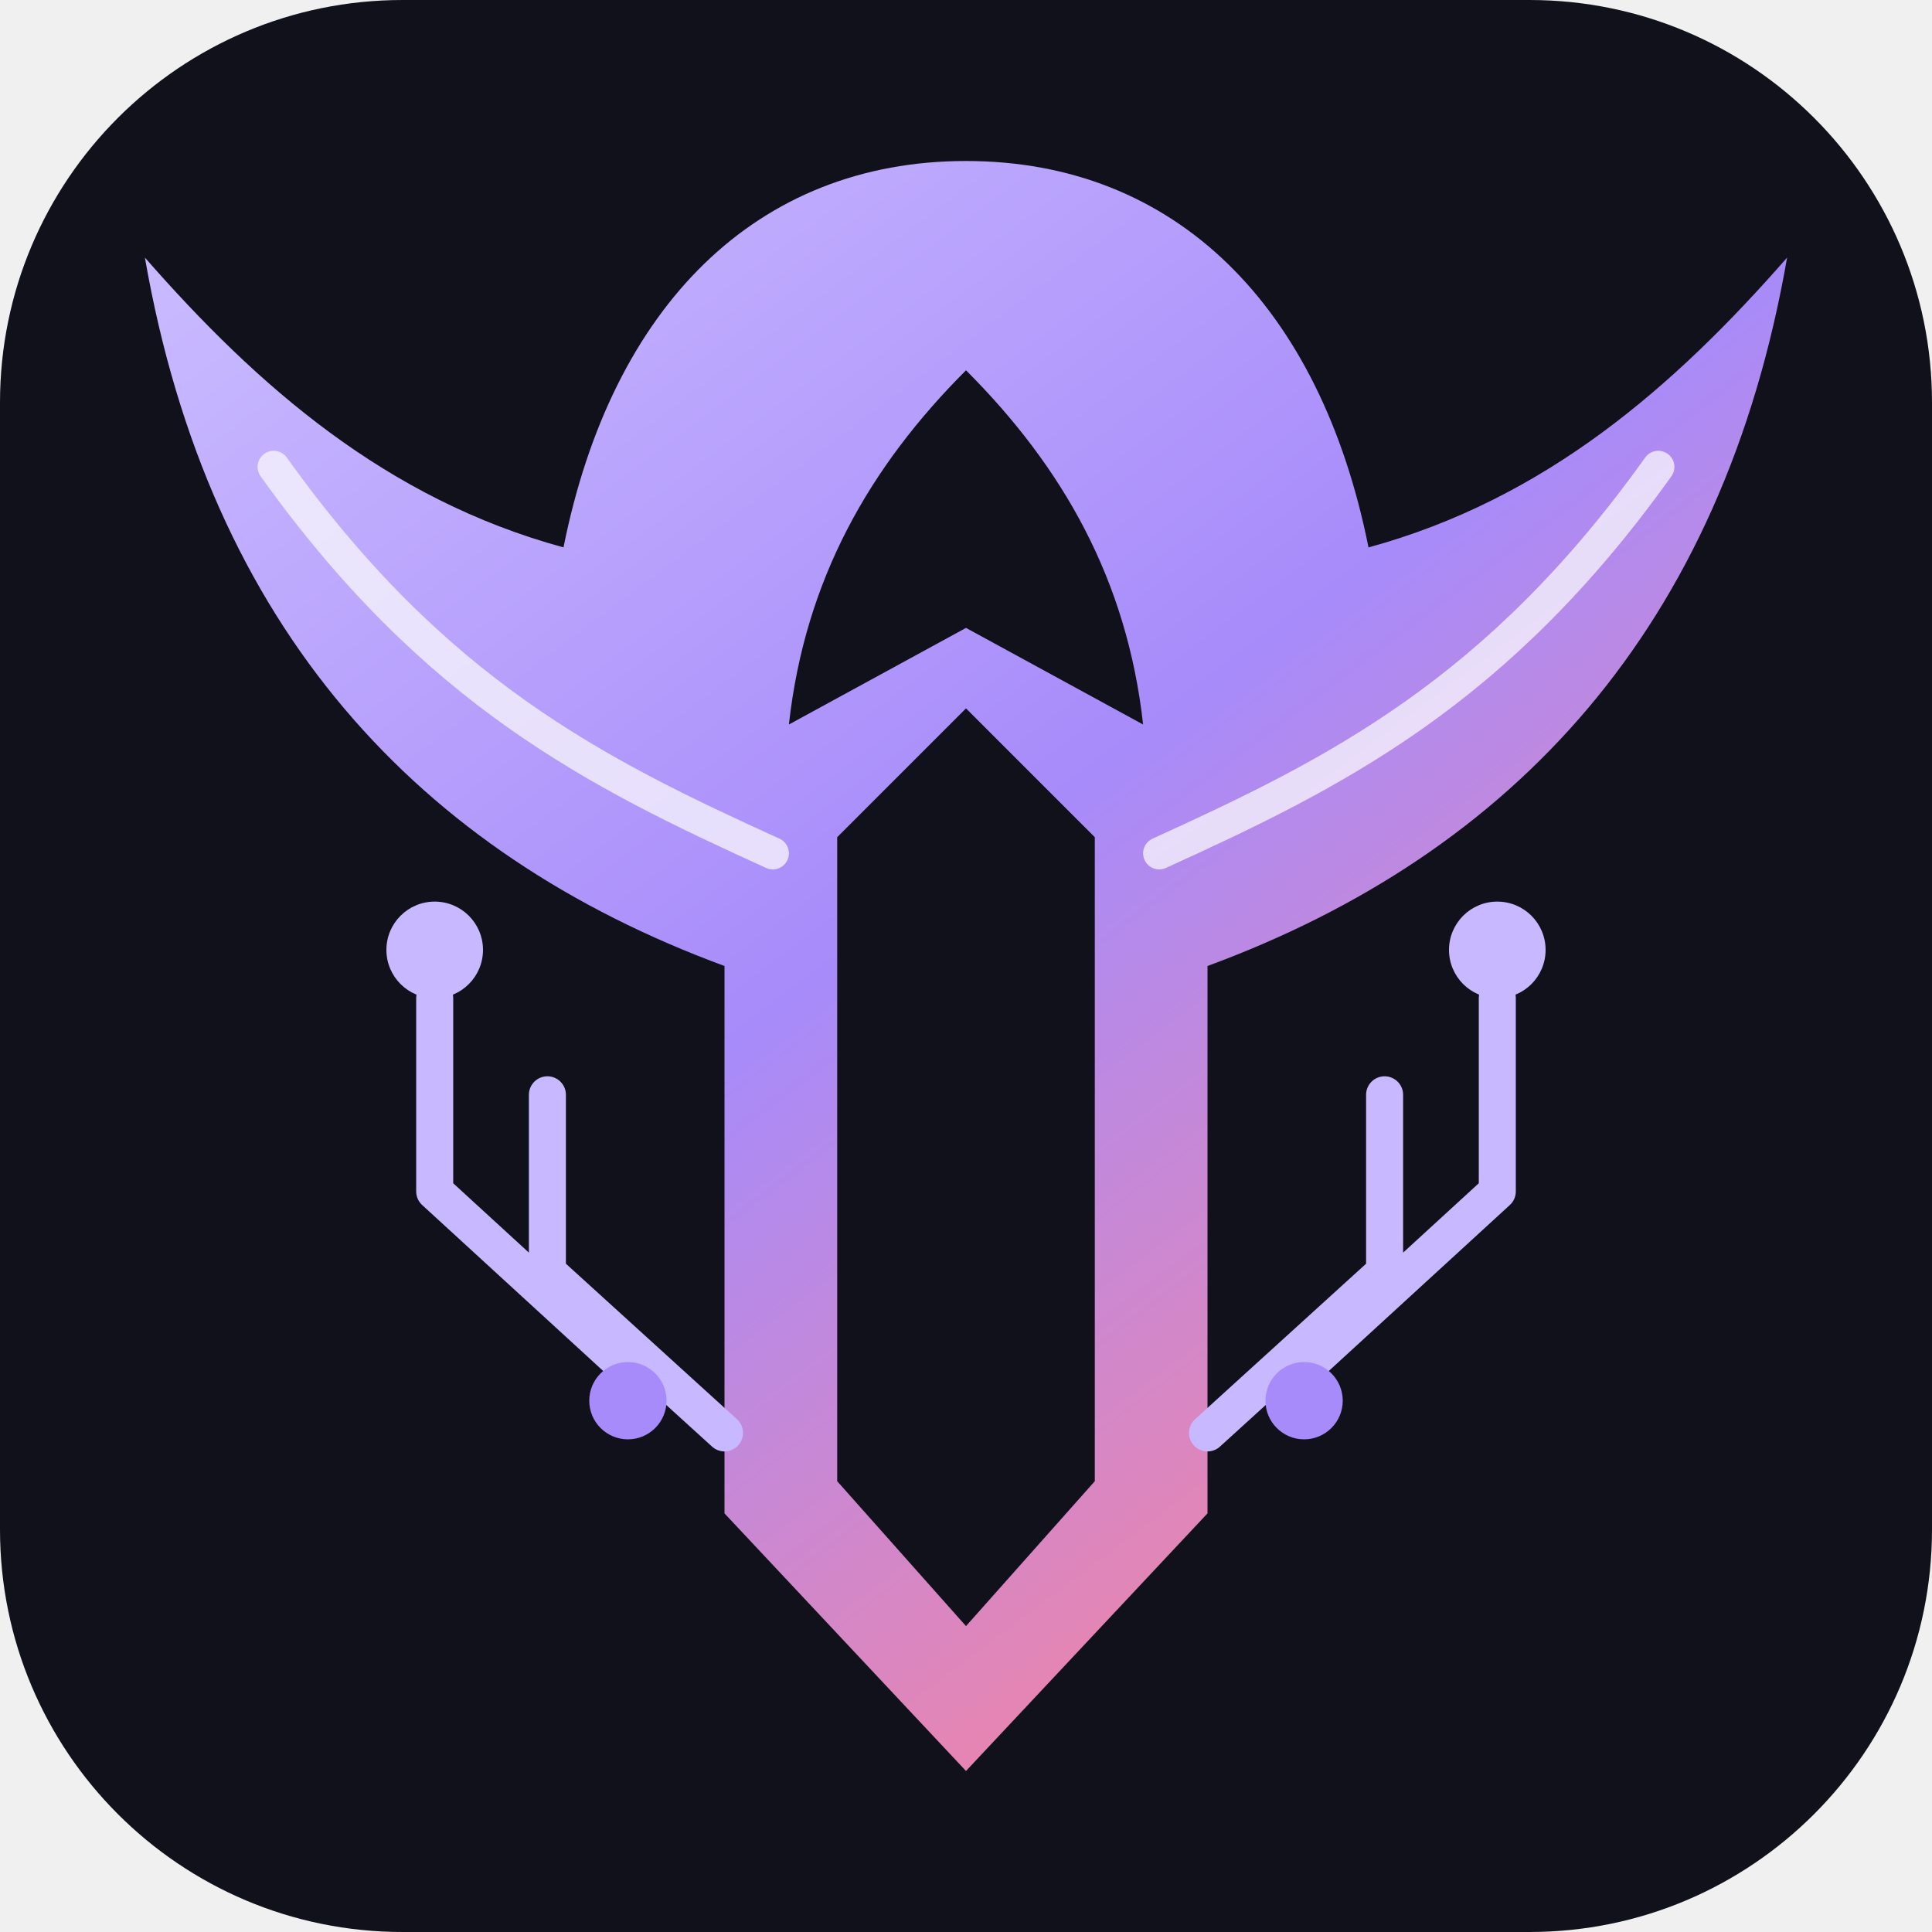
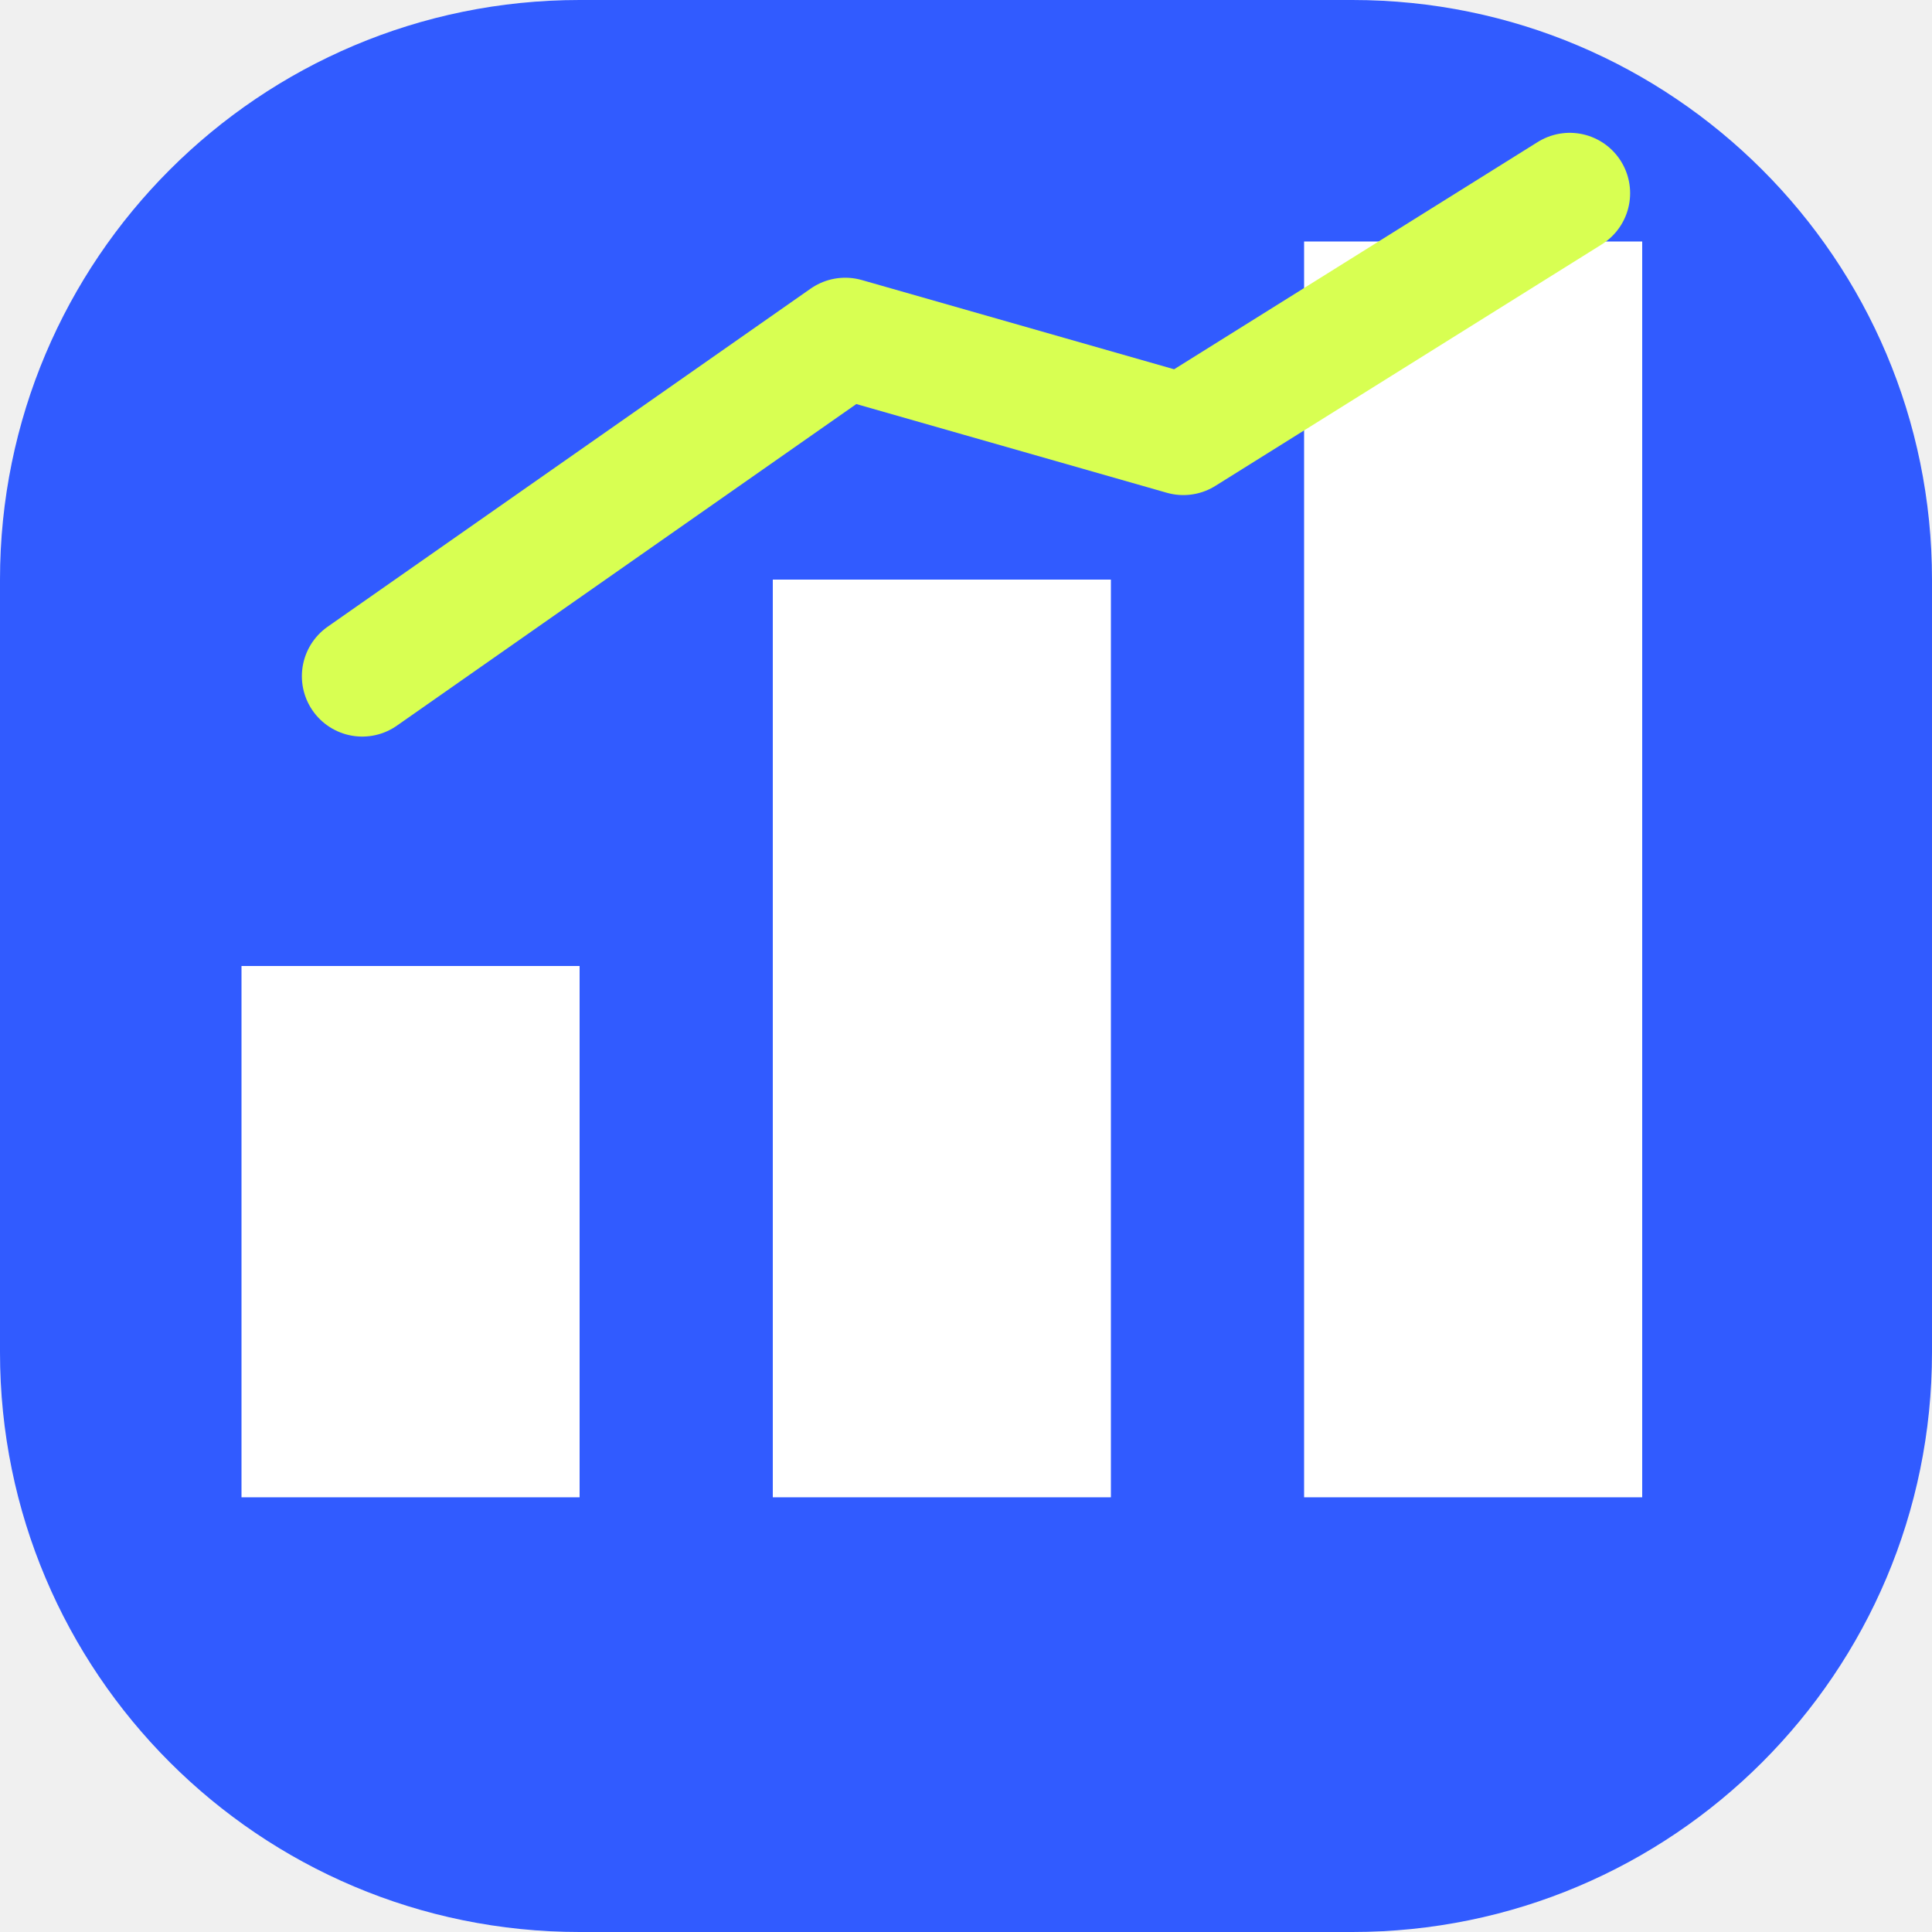
- <svg xmlns="http://www.w3.org/2000/svg" viewBox="0 0 120 120" fill="none">
-   <defs>
-     <linearGradient id="spectrum" x1="20" y1="12" x2="92" y2="108" gradientUnits="userSpaceOnUse">
-       <stop stop-color="#C8B8FF" />
-       <stop offset=".48" stop-color="#A78BFA" />
-       <stop offset="1" stop-color="#FF8396" />
-     </linearGradient>
-   </defs>
-   <rect width="120" height="120" rx="25" fill="#10111B" />
-   <path d="M60 10C47 10 38 19 35 34C24 31 16 24 9 16C13 39 26 53 45 60L45 94L60 110L75 94V60C94 53 107 39 111 16C104 24 96 31 85 34C82 19 73 10 60 10Z" fill="url(#spectrum)" />
-   <path d="M60 23C54 29 50 36 49 45L60 39L71 45C70 36 66 29 60 23Z" fill="#10111B" />
-   <path d="M52 52L60 44L68 52V92L60 101L52 92V52Z" fill="#10111B" />
-   <path d="M17 29C27 43 37 48 48 53M103 29C93 43 83 48 72 53" stroke="#F7F5FC" stroke-opacity=".78" stroke-width="2" stroke-linecap="round" />
-   <path d="M34 68V79L45 89M86 68V79L75 89M27 62V74L39 85M93 62V74L81 85" stroke="#C8B8FF" stroke-width="2.3" stroke-linecap="round" stroke-linejoin="round" />
-   <circle cx="27" cy="59" r="3" fill="#C8B8FF" />
-   <circle cx="93" cy="59" r="3" fill="#C8B8FF" />
-   <circle cx="39" cy="87" r="2.4" fill="#A78BFA" />
-   <circle cx="81" cy="87" r="2.4" fill="#A78BFA" />
+ <svg xmlns="http://www.w3.org/2000/svg" viewBox="0 0 40 40" fill="none">
+   <rect width="40" height="40" rx="12" fill="#315BFF" />
+   <path d="M5 31V20h7v11H5Z" fill="#FFFFFF" />
+   <path d="M16 31V12h7v19h-7Z" fill="#FFFFFF" />
+   <path d="M27 31V5h7v26h-7Z" fill="#FFFFFF" />
+   <path d="m7.5 14 10-7 7 2 8-5" stroke="#D8FF52" stroke-width="2.5" stroke-linecap="round" stroke-linejoin="round" />
</svg>
